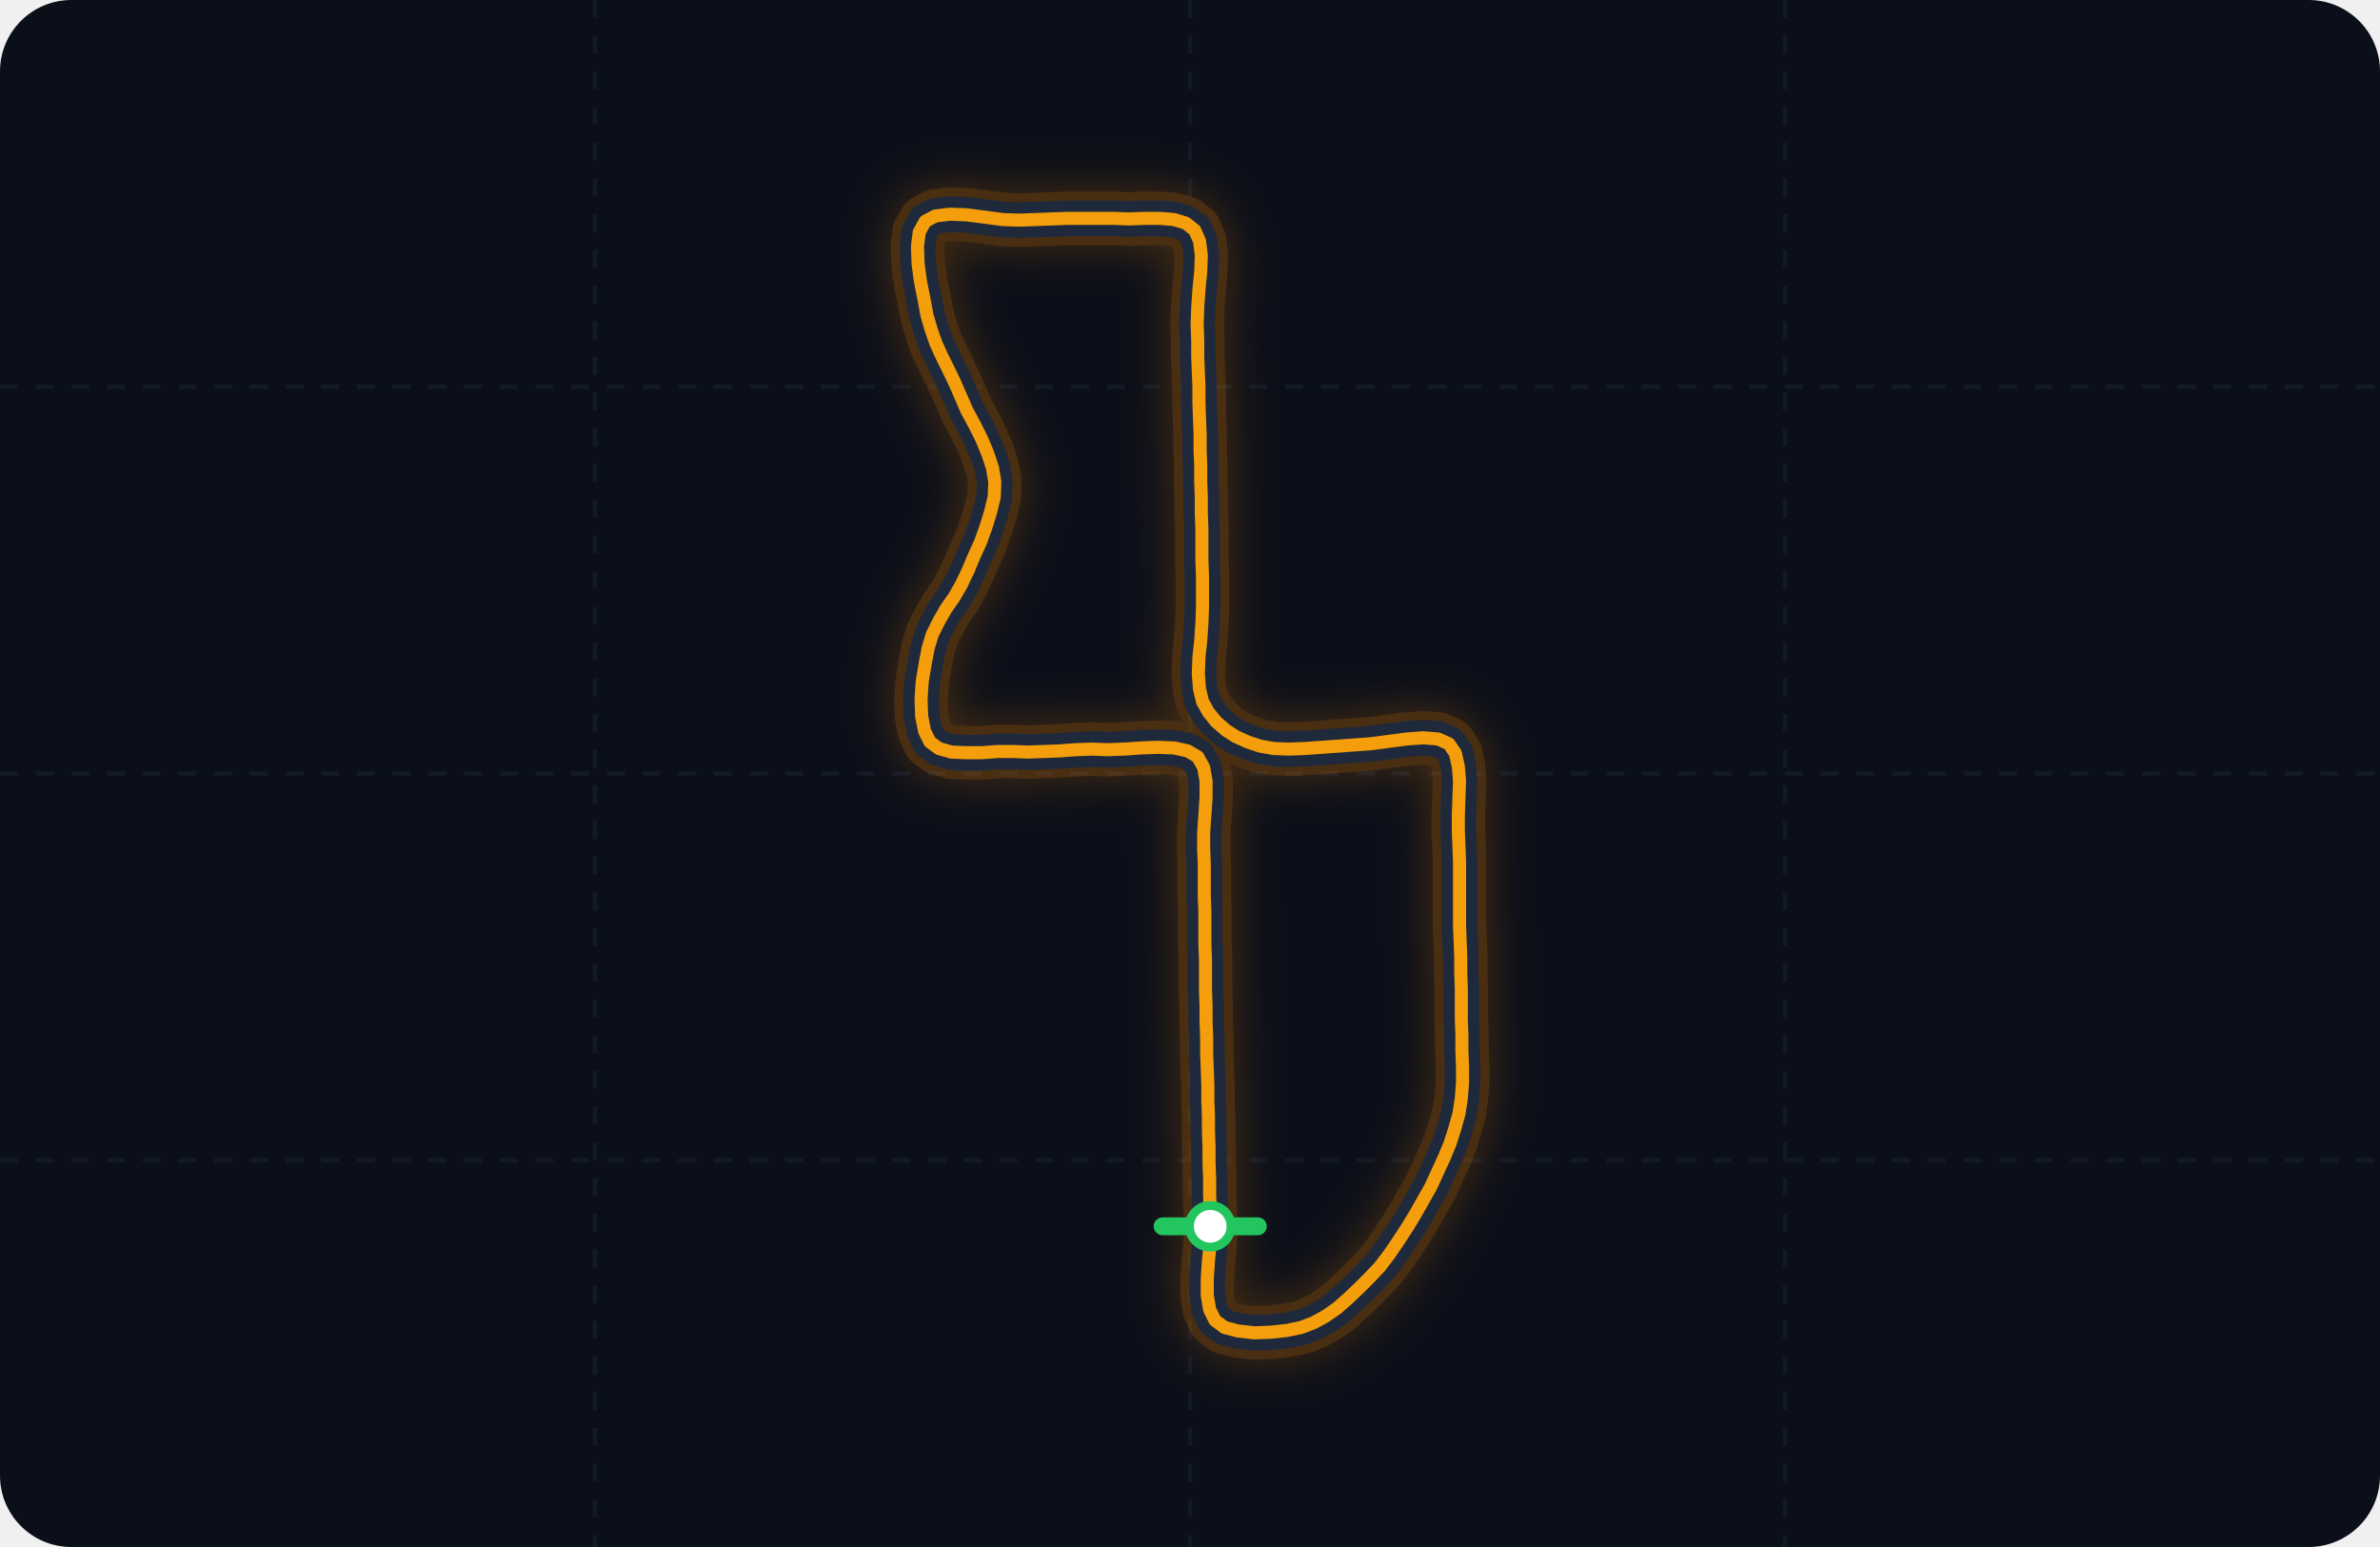
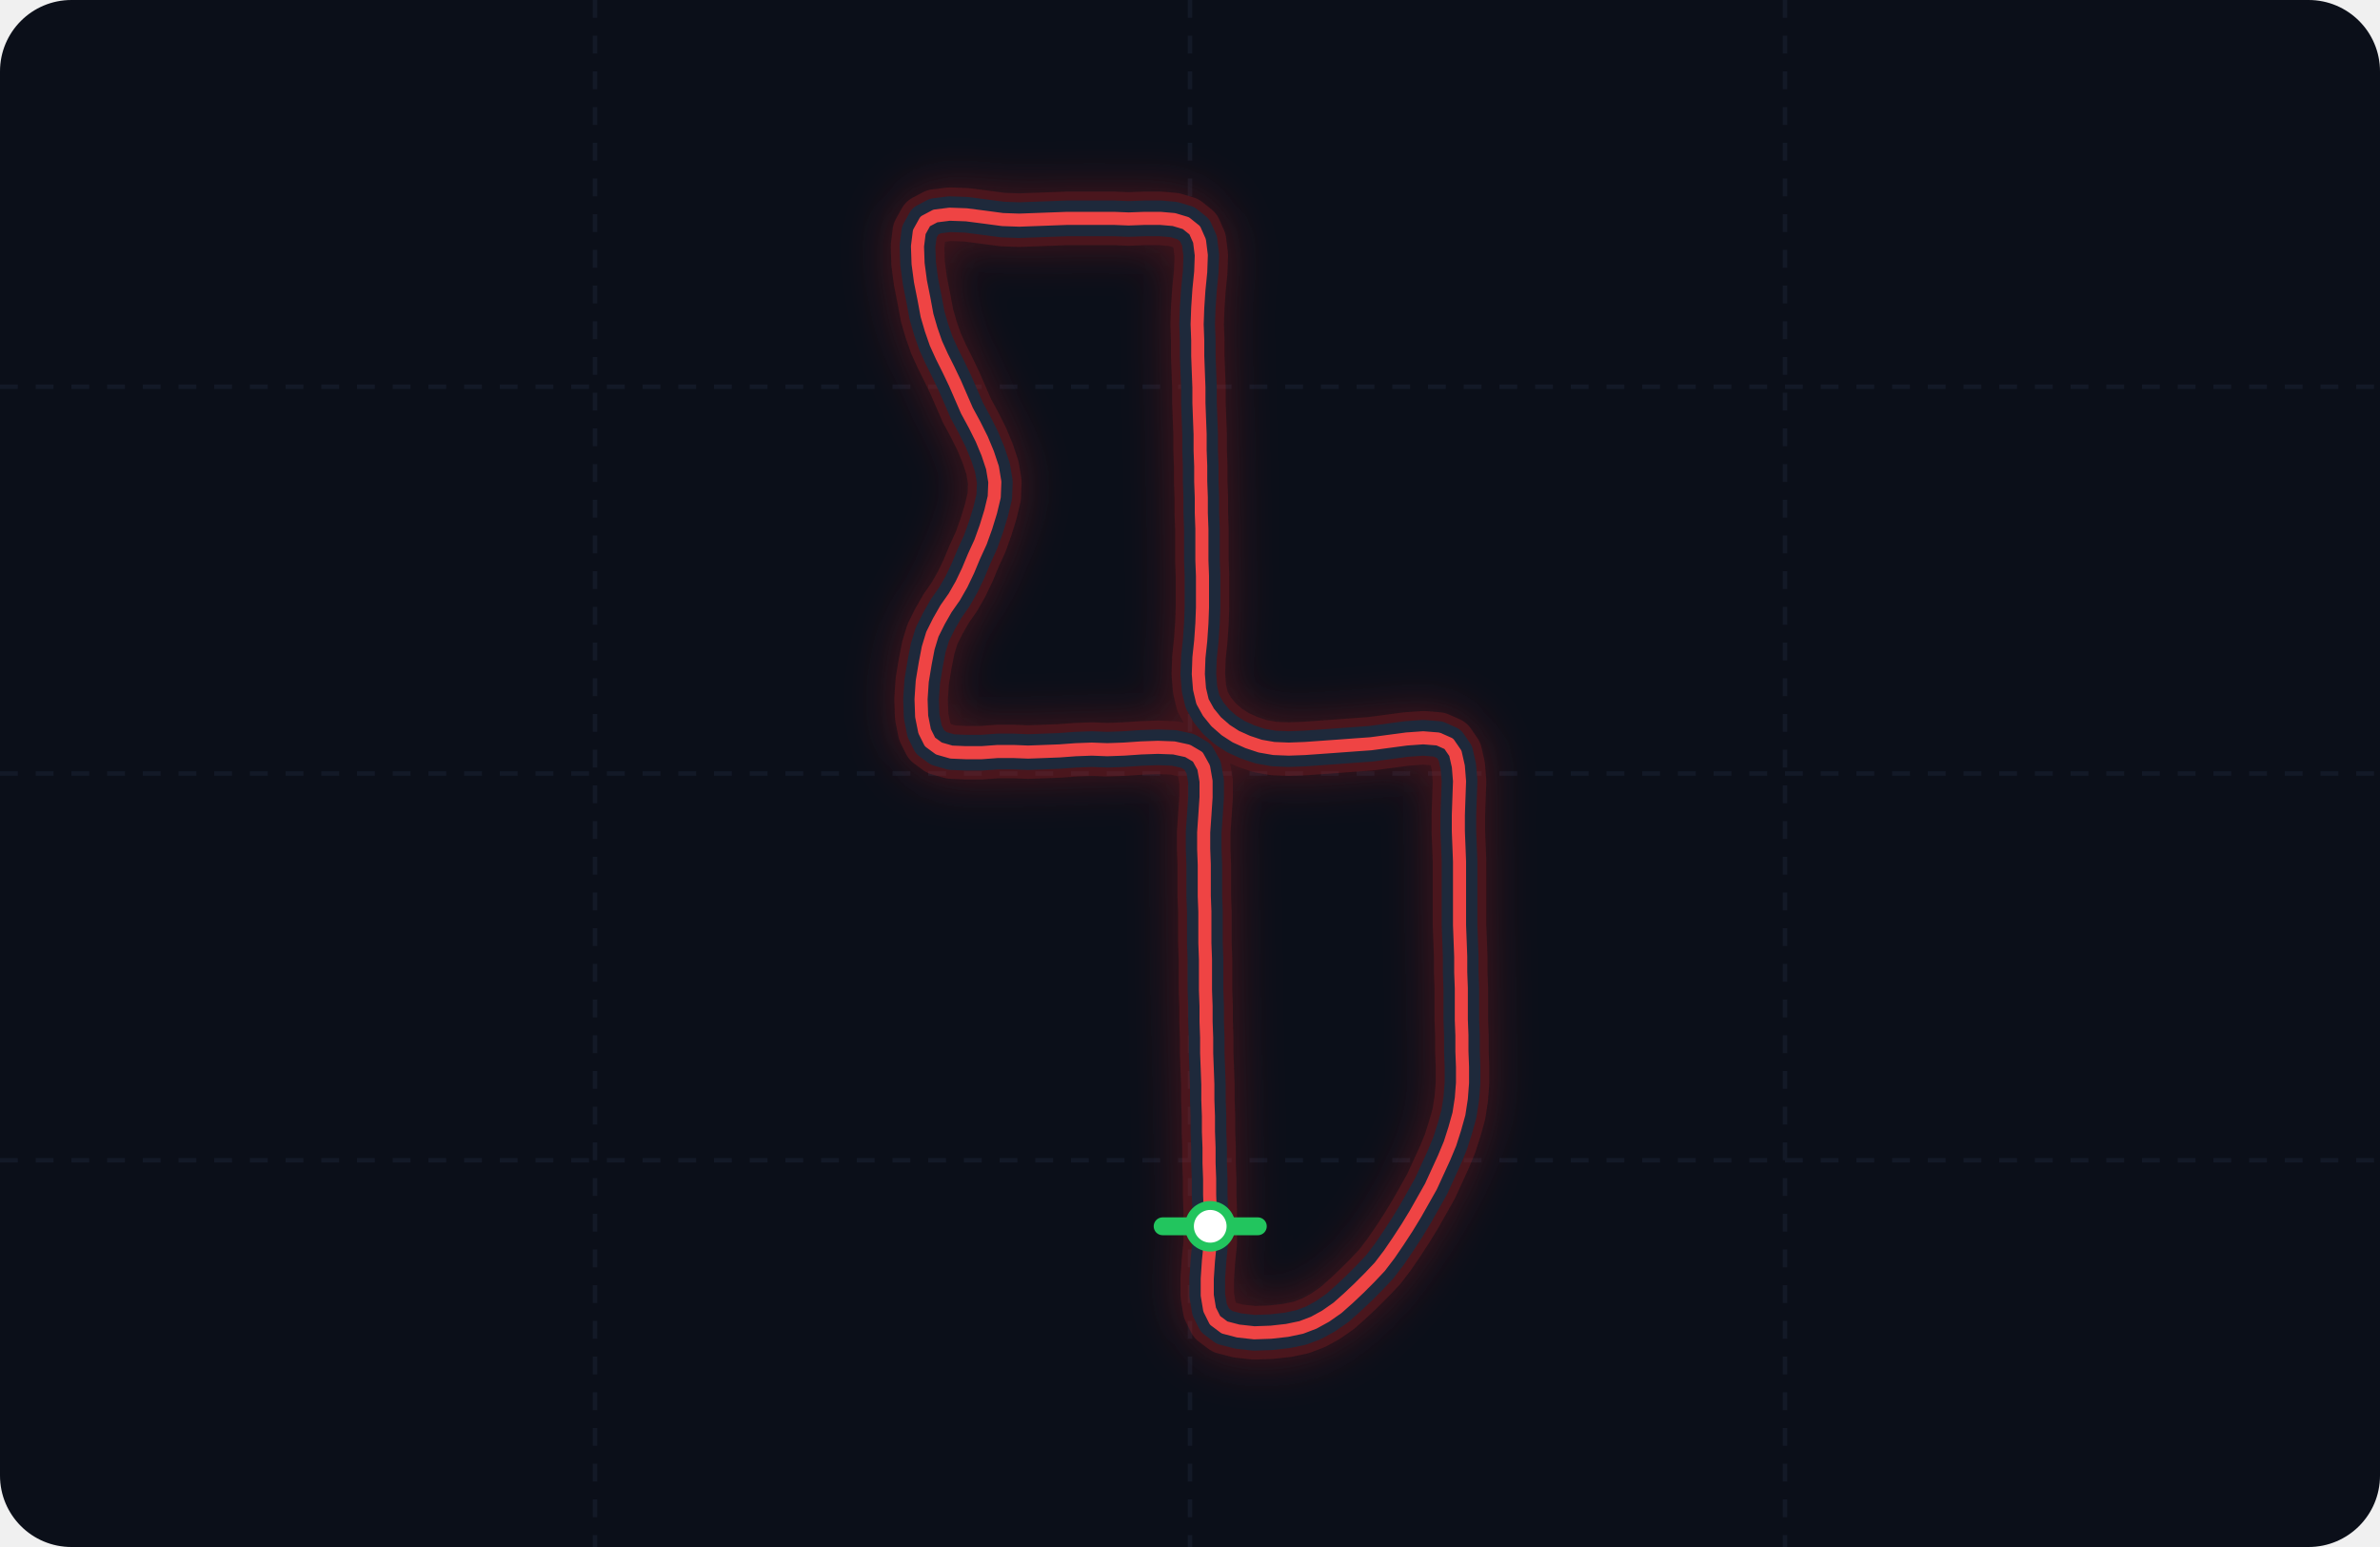
<svg xmlns="http://www.w3.org/2000/svg" viewBox="0 0 400 260" width="100%" height="100%" class="circuit-miniature">
  <defs>
    <filter id="glow-nascar" x="-20%" y="-20%" width="140%" height="140%">
      <feGaussianBlur stdDeviation="4" result="blur" />
      <feMerge>
        <feMergeNode in="blur" />
        <feMergeNode in="SourceGraphic" />
      </feMerge>
    </filter>
  </defs>
  <rect width="400" height="260" fill="#0b0f19" rx="12" />
  <path d="M 0 65 H 400 M 0 130 H 400 M 0 195 H 400 M 100 0 V 260 M 200 0 V 260 M 300 0 V 260" stroke="#1e293b" stroke-width="0.75" stroke-dasharray="3 3" opacity="0.4" />
-   <path d="M 203.4 206.1 L 203.4 208.9 L 203.1 211.9 L 202.9 214.9 L 202.9 217.7 L 203.3 220.1 L 204.2 221.9 L 205.8 223.1 L 208.1 223.7 L 210.8 224.0 L 213.6 223.9 L 216.3 223.6 L 218.7 223.1 L 220.8 222.3 L 222.8 221.2 L 224.8 219.8 L 226.6 218.2 L 228.4 216.5 L 230.2 214.7 L 231.9 212.9 L 233.5 210.8 L 235.0 208.6 L 236.5 206.3 L 237.9 204.0 L 239.2 201.7 L 240.5 199.4 L 241.6 197.0 L 242.7 194.6 L 243.7 192.2 L 244.5 189.7 L 245.2 187.2 L 245.6 184.6 L 245.8 182.0 L 245.8 179.3 L 245.7 176.7 L 245.7 174.0 L 245.6 171.4 L 245.6 168.7 L 245.6 166.1 L 245.5 163.4 L 245.5 160.8 L 245.4 158.1 L 245.3 155.5 L 245.3 152.9 L 245.3 150.2 L 245.3 147.5 L 245.3 144.8 L 245.2 142.2 L 245.1 139.7 L 245.1 137.0 L 245.2 134.1 L 245.3 131.3 L 245.1 128.8 L 244.6 126.6 L 243.5 125.0 L 241.7 124.2 L 239.2 124.0 L 236.4 124.2 L 233.4 124.6 L 230.4 125.0 L 227.6 125.2 L 224.9 125.4 L 222.1 125.6 L 219.3 125.8 L 216.6 125.9 L 214.1 125.8 L 211.8 125.4 L 209.7 124.7 L 207.7 123.8 L 206.0 122.7 L 204.4 121.3 L 203.1 119.7 L 202.1 117.9 L 201.6 115.8 L 201.4 113.3 L 201.5 110.5 L 201.8 107.7 L 202.0 104.8 L 202.1 102.1 L 202.1 99.4 L 202.1 96.8 L 202.0 94.2 L 202.0 91.5 L 202.0 88.9 L 201.9 86.2 L 201.9 83.6 L 201.8 80.9 L 201.8 78.3 L 201.7 75.7 L 201.7 73.0 L 201.6 70.4 L 201.5 67.7 L 201.5 65.1 L 201.4 62.5 L 201.3 59.8 L 201.3 57.2 L 201.2 54.5 L 201.3 51.7 L 201.5 48.7 L 201.8 45.7 L 201.9 42.9 L 201.6 40.5 L 200.8 38.7 L 199.3 37.5 L 197.3 36.9 L 195.0 36.7 L 192.4 36.7 L 189.7 36.8 L 187.2 36.7 L 184.7 36.7 L 182.1 36.7 L 179.4 36.7 L 176.7 36.8 L 174.0 36.9 L 171.3 37.0 L 168.5 36.9 L 165.5 36.5 L 162.4 36.1 L 159.6 36.0 L 157.2 36.3 L 155.5 37.2 L 154.5 39.0 L 154.2 41.4 L 154.3 44.3 L 154.7 47.3 L 155.3 50.3 L 155.8 53.0 L 156.5 55.4 L 157.3 57.7 L 158.3 59.9 L 159.4 62.1 L 160.5 64.4 L 161.5 66.7 L 162.5 69.0 L 163.8 71.4 L 165.0 73.8 L 166.0 76.2 L 166.8 78.6 L 167.2 81.0 L 167.1 83.5 L 166.5 86.0 L 165.7 88.6 L 164.8 91.1 L 163.7 93.5 L 162.7 95.9 L 161.6 98.2 L 160.4 100.3 L 159.0 102.3 L 157.8 104.4 L 156.7 106.6 L 156.0 108.9 L 155.5 111.5 L 155.0 114.5 L 154.8 117.5 L 154.9 120.4 L 155.4 122.9 L 156.3 124.7 L 157.8 125.8 L 159.9 126.4 L 162.3 126.5 L 165.0 126.5 L 167.7 126.3 L 170.3 126.3 L 172.8 126.4 L 175.5 126.3 L 178.1 126.2 L 180.8 126.0 L 183.5 125.9 L 186.1 126.0 L 188.9 125.9 L 191.8 125.7 L 194.6 125.6 L 197.3 125.7 L 199.6 126.2 L 201.3 127.2 L 202.3 129.0 L 202.7 131.3 L 202.7 134.0 L 202.5 137.0 L 202.3 139.9 L 202.3 142.7 L 202.4 145.3 L 202.4 147.9 L 202.4 150.6 L 202.5 153.2 L 202.5 155.9 L 202.5 158.5 L 202.6 161.2 L 202.6 163.8 L 202.6 166.4 L 202.7 169.1 L 202.7 171.7 L 202.8 174.4 L 202.8 177.0 L 202.9 179.6 L 203.0 182.3 L 203.0 184.9 L 203.1 187.6 L 203.1 190.2 L 203.2 192.9 L 203.2 195.5 L 203.3 198.1 L 203.3 200.8 L 203.4 203.4 L 203.4 206.1 Z" fill="none" stroke="#d97706" stroke-width="9" stroke-linecap="round" stroke-linejoin="round" opacity="0.3" filter="url(#glow-nascar)" />
+   <path d="M 203.4 206.1 L 203.4 208.9 L 203.1 211.9 L 202.9 214.9 L 202.9 217.7 L 203.3 220.1 L 204.2 221.9 L 205.8 223.1 L 208.1 223.7 L 210.8 224.0 L 213.6 223.9 L 216.3 223.6 L 218.7 223.1 L 220.8 222.3 L 222.8 221.2 L 224.8 219.8 L 226.6 218.2 L 228.4 216.5 L 230.2 214.7 L 231.9 212.9 L 233.5 210.8 L 235.0 208.6 L 236.5 206.3 L 237.9 204.0 L 239.2 201.7 L 240.5 199.4 L 241.6 197.0 L 242.7 194.6 L 243.7 192.2 L 244.5 189.7 L 245.2 187.2 L 245.6 184.6 L 245.8 182.0 L 245.8 179.3 L 245.7 176.7 L 245.7 174.0 L 245.6 171.4 L 245.6 168.7 L 245.6 166.1 L 245.5 163.4 L 245.5 160.8 L 245.4 158.1 L 245.3 155.5 L 245.3 152.9 L 245.3 150.2 L 245.3 147.5 L 245.3 144.8 L 245.2 142.2 L 245.1 139.7 L 245.1 137.0 L 245.2 134.1 L 245.3 131.3 L 245.1 128.8 L 244.6 126.6 L 243.5 125.0 L 241.7 124.2 L 239.2 124.0 L 236.4 124.2 L 233.4 124.6 L 230.4 125.0 L 227.6 125.2 L 224.9 125.4 L 222.1 125.6 L 219.3 125.8 L 216.6 125.9 L 214.1 125.8 L 211.8 125.4 L 209.7 124.7 L 207.7 123.8 L 206.0 122.7 L 204.4 121.3 L 203.1 119.7 L 202.1 117.9 L 201.6 115.8 L 201.4 113.3 L 201.5 110.5 L 201.8 107.7 L 202.0 104.8 L 202.1 102.1 L 202.1 99.4 L 202.1 96.8 L 202.0 94.2 L 202.0 91.5 L 202.0 88.9 L 201.9 86.2 L 201.9 83.6 L 201.8 80.9 L 201.8 78.3 L 201.7 75.7 L 201.7 73.0 L 201.6 70.4 L 201.5 67.7 L 201.5 65.1 L 201.4 62.5 L 201.3 59.8 L 201.3 57.2 L 201.2 54.5 L 201.3 51.7 L 201.5 48.7 L 201.8 45.7 L 201.9 42.9 L 201.6 40.5 L 200.8 38.7 L 199.3 37.5 L 197.3 36.9 L 195.0 36.7 L 192.4 36.7 L 189.7 36.8 L 187.2 36.7 L 184.7 36.7 L 182.1 36.7 L 179.4 36.7 L 176.7 36.8 L 174.0 36.9 L 171.3 37.0 L 168.5 36.9 L 165.5 36.5 L 162.4 36.1 L 159.6 36.0 L 157.2 36.3 L 155.5 37.2 L 154.5 39.0 L 154.2 41.4 L 154.3 44.3 L 154.7 47.3 L 155.3 50.3 L 155.8 53.0 L 156.5 55.4 L 157.3 57.7 L 158.3 59.9 L 159.4 62.1 L 160.5 64.4 L 161.5 66.7 L 162.5 69.0 L 163.8 71.4 L 165.0 73.8 L 166.0 76.2 L 166.8 78.6 L 167.2 81.0 L 167.1 83.5 L 166.5 86.0 L 165.7 88.6 L 164.8 91.1 L 163.7 93.5 L 162.7 95.9 L 161.6 98.2 L 160.4 100.3 L 159.0 102.3 L 157.8 104.4 L 156.7 106.6 L 156.0 108.9 L 155.5 111.5 L 155.0 114.5 L 154.8 117.5 L 154.9 120.4 L 155.4 122.9 L 156.3 124.7 L 157.8 125.8 L 159.9 126.4 L 162.3 126.5 L 165.0 126.5 L 167.7 126.3 L 170.3 126.3 L 172.8 126.4 L 175.5 126.3 L 178.1 126.2 L 180.8 126.0 L 183.5 125.9 L 186.1 126.0 L 188.9 125.9 L 191.8 125.7 L 194.6 125.6 L 197.3 125.7 L 199.6 126.2 L 201.3 127.2 L 202.3 129.0 L 202.7 131.3 L 202.7 134.0 L 202.5 137.0 L 202.3 139.9 L 202.3 142.7 L 202.4 145.3 L 202.4 147.9 L 202.4 150.6 L 202.5 153.2 L 202.5 155.9 L 202.5 158.5 L 202.6 161.2 L 202.6 163.8 L 202.6 166.4 L 202.7 169.1 L 202.7 171.7 L 202.8 174.4 L 202.8 177.0 L 202.9 179.6 L 203.0 182.3 L 203.0 184.9 L 203.1 187.6 L 203.1 190.2 L 203.2 192.9 L 203.2 195.5 L 203.3 198.1 L 203.3 200.8 L 203.4 203.4 L 203.4 206.1 Z" fill="none" stroke="#dc2626" stroke-width="9" stroke-linecap="round" stroke-linejoin="round" opacity="0.3" filter="url(#glow-nascar)" />
  <path d="M 203.4 206.1 L 203.4 208.9 L 203.1 211.9 L 202.9 214.9 L 202.9 217.7 L 203.3 220.1 L 204.2 221.9 L 205.8 223.1 L 208.1 223.7 L 210.8 224.0 L 213.6 223.9 L 216.3 223.6 L 218.7 223.1 L 220.8 222.3 L 222.8 221.2 L 224.8 219.8 L 226.6 218.2 L 228.4 216.5 L 230.2 214.7 L 231.9 212.9 L 233.5 210.8 L 235.0 208.6 L 236.5 206.3 L 237.9 204.0 L 239.2 201.7 L 240.5 199.4 L 241.6 197.0 L 242.7 194.6 L 243.7 192.2 L 244.5 189.7 L 245.2 187.2 L 245.6 184.6 L 245.8 182.0 L 245.8 179.3 L 245.7 176.7 L 245.7 174.0 L 245.6 171.4 L 245.6 168.7 L 245.6 166.1 L 245.5 163.4 L 245.5 160.8 L 245.4 158.1 L 245.3 155.5 L 245.3 152.9 L 245.3 150.2 L 245.3 147.5 L 245.3 144.8 L 245.2 142.2 L 245.1 139.7 L 245.1 137.0 L 245.2 134.1 L 245.3 131.3 L 245.1 128.8 L 244.6 126.6 L 243.5 125.0 L 241.7 124.2 L 239.2 124.0 L 236.4 124.2 L 233.4 124.6 L 230.4 125.0 L 227.6 125.2 L 224.9 125.4 L 222.1 125.6 L 219.3 125.8 L 216.6 125.9 L 214.1 125.8 L 211.8 125.4 L 209.7 124.7 L 207.7 123.8 L 206.0 122.7 L 204.4 121.3 L 203.1 119.7 L 202.1 117.9 L 201.6 115.8 L 201.4 113.3 L 201.5 110.5 L 201.8 107.7 L 202.0 104.8 L 202.1 102.1 L 202.1 99.4 L 202.1 96.8 L 202.0 94.2 L 202.0 91.5 L 202.0 88.9 L 201.9 86.2 L 201.9 83.6 L 201.8 80.9 L 201.8 78.3 L 201.7 75.7 L 201.7 73.0 L 201.6 70.4 L 201.5 67.7 L 201.5 65.1 L 201.4 62.5 L 201.3 59.8 L 201.3 57.2 L 201.2 54.5 L 201.3 51.7 L 201.5 48.7 L 201.8 45.7 L 201.9 42.9 L 201.6 40.5 L 200.8 38.7 L 199.3 37.5 L 197.3 36.9 L 195.0 36.7 L 192.4 36.7 L 189.7 36.8 L 187.2 36.7 L 184.7 36.7 L 182.1 36.7 L 179.4 36.7 L 176.7 36.8 L 174.0 36.9 L 171.3 37.0 L 168.5 36.9 L 165.5 36.5 L 162.4 36.1 L 159.6 36.0 L 157.2 36.3 L 155.5 37.2 L 154.5 39.0 L 154.2 41.4 L 154.3 44.3 L 154.7 47.3 L 155.3 50.3 L 155.8 53.0 L 156.5 55.4 L 157.3 57.7 L 158.3 59.9 L 159.4 62.1 L 160.5 64.4 L 161.5 66.7 L 162.5 69.0 L 163.8 71.4 L 165.0 73.8 L 166.0 76.2 L 166.8 78.6 L 167.2 81.0 L 167.1 83.5 L 166.5 86.0 L 165.7 88.6 L 164.8 91.1 L 163.7 93.5 L 162.7 95.9 L 161.6 98.2 L 160.4 100.3 L 159.0 102.3 L 157.8 104.4 L 156.7 106.6 L 156.0 108.9 L 155.5 111.5 L 155.0 114.5 L 154.8 117.5 L 154.9 120.4 L 155.4 122.9 L 156.3 124.7 L 157.8 125.8 L 159.9 126.4 L 162.3 126.5 L 165.0 126.5 L 167.7 126.3 L 170.3 126.3 L 172.8 126.4 L 175.5 126.3 L 178.1 126.2 L 180.8 126.0 L 183.5 125.9 L 186.1 126.0 L 188.9 125.9 L 191.8 125.7 L 194.6 125.6 L 197.3 125.7 L 199.6 126.2 L 201.3 127.2 L 202.3 129.0 L 202.7 131.3 L 202.7 134.0 L 202.5 137.0 L 202.3 139.9 L 202.3 142.7 L 202.4 145.3 L 202.4 147.9 L 202.4 150.6 L 202.5 153.2 L 202.5 155.9 L 202.5 158.5 L 202.6 161.2 L 202.6 163.8 L 202.6 166.4 L 202.7 169.1 L 202.7 171.7 L 202.8 174.4 L 202.8 177.0 L 202.9 179.6 L 203.0 182.3 L 203.0 184.9 L 203.1 187.6 L 203.1 190.2 L 203.2 192.9 L 203.2 195.5 L 203.3 198.1 L 203.3 200.8 L 203.4 203.4 L 203.4 206.1 Z" fill="none" stroke="#1e293b" stroke-width="6" stroke-linecap="round" stroke-linejoin="round" />
-   <path d="M 203.4 206.1 L 203.4 208.9 L 203.1 211.9 L 202.9 214.9 L 202.9 217.7 L 203.3 220.1 L 204.2 221.9 L 205.8 223.1 L 208.1 223.7 L 210.8 224.0 L 213.6 223.9 L 216.3 223.6 L 218.7 223.1 L 220.8 222.3 L 222.8 221.2 L 224.8 219.8 L 226.6 218.2 L 228.4 216.5 L 230.2 214.7 L 231.9 212.9 L 233.5 210.8 L 235.0 208.6 L 236.5 206.3 L 237.9 204.0 L 239.2 201.7 L 240.5 199.4 L 241.6 197.0 L 242.7 194.6 L 243.7 192.2 L 244.5 189.7 L 245.2 187.2 L 245.6 184.6 L 245.8 182.0 L 245.8 179.3 L 245.7 176.7 L 245.7 174.0 L 245.6 171.4 L 245.6 168.7 L 245.6 166.1 L 245.5 163.4 L 245.5 160.8 L 245.4 158.1 L 245.3 155.5 L 245.3 152.9 L 245.3 150.2 L 245.3 147.5 L 245.3 144.8 L 245.2 142.2 L 245.1 139.7 L 245.1 137.0 L 245.2 134.1 L 245.3 131.3 L 245.1 128.8 L 244.6 126.6 L 243.5 125.0 L 241.7 124.2 L 239.2 124.0 L 236.4 124.2 L 233.4 124.6 L 230.4 125.0 L 227.6 125.2 L 224.9 125.4 L 222.1 125.6 L 219.3 125.8 L 216.6 125.9 L 214.1 125.8 L 211.8 125.4 L 209.7 124.7 L 207.7 123.8 L 206.0 122.7 L 204.4 121.3 L 203.1 119.7 L 202.1 117.9 L 201.6 115.8 L 201.4 113.3 L 201.5 110.5 L 201.8 107.7 L 202.0 104.8 L 202.1 102.1 L 202.1 99.4 L 202.1 96.8 L 202.0 94.2 L 202.0 91.5 L 202.0 88.9 L 201.9 86.2 L 201.9 83.6 L 201.8 80.9 L 201.8 78.3 L 201.7 75.7 L 201.7 73.0 L 201.6 70.4 L 201.5 67.7 L 201.5 65.1 L 201.4 62.5 L 201.3 59.8 L 201.3 57.2 L 201.2 54.5 L 201.3 51.7 L 201.5 48.7 L 201.8 45.7 L 201.9 42.9 L 201.6 40.5 L 200.8 38.7 L 199.3 37.5 L 197.3 36.9 L 195.0 36.7 L 192.4 36.7 L 189.7 36.8 L 187.2 36.7 L 184.7 36.7 L 182.1 36.7 L 179.4 36.7 L 176.7 36.8 L 174.0 36.9 L 171.3 37.0 L 168.5 36.9 L 165.5 36.5 L 162.4 36.1 L 159.6 36.0 L 157.2 36.3 L 155.5 37.2 L 154.5 39.0 L 154.2 41.4 L 154.3 44.3 L 154.7 47.3 L 155.3 50.3 L 155.8 53.0 L 156.5 55.4 L 157.3 57.7 L 158.3 59.9 L 159.4 62.1 L 160.5 64.4 L 161.5 66.7 L 162.5 69.0 L 163.8 71.4 L 165.0 73.8 L 166.0 76.2 L 166.8 78.6 L 167.2 81.0 L 167.1 83.5 L 166.5 86.0 L 165.7 88.6 L 164.8 91.1 L 163.7 93.5 L 162.7 95.9 L 161.6 98.2 L 160.4 100.3 L 159.0 102.3 L 157.8 104.4 L 156.7 106.6 L 156.0 108.9 L 155.5 111.5 L 155.0 114.5 L 154.8 117.5 L 154.9 120.4 L 155.4 122.9 L 156.3 124.7 L 157.8 125.8 L 159.9 126.4 L 162.3 126.5 L 165.0 126.5 L 167.7 126.3 L 170.3 126.3 L 172.8 126.4 L 175.5 126.3 L 178.1 126.2 L 180.8 126.0 L 183.5 125.9 L 186.1 126.0 L 188.9 125.9 L 191.8 125.7 L 194.6 125.6 L 197.3 125.7 L 199.6 126.2 L 201.3 127.2 L 202.3 129.0 L 202.7 131.3 L 202.7 134.0 L 202.5 137.0 L 202.3 139.9 L 202.3 142.7 L 202.4 145.3 L 202.4 147.9 L 202.4 150.6 L 202.5 153.2 L 202.5 155.9 L 202.5 158.5 L 202.6 161.2 L 202.6 163.8 L 202.6 166.4 L 202.7 169.1 L 202.7 171.7 L 202.8 174.4 L 202.8 177.0 L 202.9 179.6 L 203.0 182.3 L 203.0 184.9 L 203.1 187.6 L 203.1 190.2 L 203.2 192.9 L 203.2 195.5 L 203.3 198.1 L 203.3 200.8 L 203.4 203.4 L 203.4 206.1 Z" fill="none" stroke="#f59e0b" stroke-width="2.2" stroke-linecap="round" stroke-linejoin="round" />
+   <path d="M 203.4 206.1 L 203.4 208.9 L 203.1 211.9 L 202.9 214.9 L 202.9 217.7 L 203.3 220.1 L 204.2 221.9 L 205.8 223.1 L 208.1 223.7 L 210.8 224.0 L 213.6 223.9 L 216.3 223.6 L 218.7 223.1 L 220.8 222.3 L 222.8 221.2 L 224.8 219.8 L 226.6 218.2 L 228.4 216.5 L 230.2 214.7 L 231.9 212.9 L 233.5 210.8 L 235.0 208.6 L 236.5 206.3 L 237.9 204.0 L 239.2 201.7 L 240.5 199.4 L 241.6 197.0 L 242.7 194.6 L 243.7 192.2 L 244.5 189.7 L 245.2 187.2 L 245.6 184.6 L 245.8 182.0 L 245.8 179.3 L 245.7 176.7 L 245.7 174.0 L 245.6 171.4 L 245.6 168.7 L 245.6 166.1 L 245.5 163.4 L 245.5 160.8 L 245.4 158.1 L 245.3 155.5 L 245.3 152.9 L 245.3 150.2 L 245.3 147.5 L 245.3 144.8 L 245.2 142.2 L 245.1 139.7 L 245.1 137.0 L 245.2 134.1 L 245.3 131.3 L 245.1 128.8 L 244.6 126.6 L 243.5 125.0 L 241.7 124.2 L 239.2 124.0 L 236.4 124.2 L 233.4 124.6 L 230.4 125.0 L 227.6 125.2 L 224.9 125.4 L 222.1 125.6 L 219.3 125.8 L 216.6 125.9 L 214.1 125.8 L 211.8 125.4 L 209.7 124.7 L 207.7 123.8 L 206.0 122.7 L 204.4 121.3 L 203.1 119.7 L 202.1 117.9 L 201.6 115.8 L 201.4 113.3 L 201.5 110.5 L 201.8 107.7 L 202.0 104.8 L 202.1 102.1 L 202.1 99.4 L 202.1 96.8 L 202.0 94.2 L 202.0 91.5 L 202.0 88.9 L 201.9 86.2 L 201.9 83.6 L 201.8 80.9 L 201.8 78.3 L 201.7 75.7 L 201.7 73.0 L 201.6 70.4 L 201.5 67.7 L 201.5 65.1 L 201.4 62.5 L 201.3 59.8 L 201.3 57.2 L 201.2 54.5 L 201.3 51.7 L 201.5 48.7 L 201.8 45.7 L 201.9 42.9 L 201.6 40.5 L 200.8 38.7 L 199.3 37.5 L 197.3 36.9 L 195.0 36.7 L 192.4 36.7 L 189.7 36.8 L 187.2 36.7 L 184.7 36.7 L 182.1 36.7 L 179.4 36.7 L 176.7 36.8 L 174.0 36.9 L 171.3 37.0 L 168.5 36.9 L 165.5 36.5 L 162.4 36.1 L 159.6 36.0 L 157.2 36.3 L 155.5 37.2 L 154.5 39.0 L 154.2 41.4 L 154.3 44.3 L 154.7 47.3 L 155.3 50.3 L 155.8 53.0 L 156.5 55.4 L 157.3 57.7 L 158.3 59.9 L 159.4 62.1 L 160.5 64.4 L 161.5 66.7 L 162.5 69.0 L 163.8 71.4 L 165.0 73.8 L 166.0 76.2 L 166.8 78.6 L 167.2 81.0 L 167.1 83.5 L 166.5 86.0 L 165.7 88.6 L 164.8 91.1 L 163.7 93.5 L 162.7 95.9 L 161.6 98.2 L 160.4 100.3 L 159.0 102.3 L 157.8 104.4 L 156.7 106.6 L 156.0 108.9 L 155.5 111.5 L 155.0 114.5 L 154.8 117.5 L 154.9 120.4 L 155.4 122.9 L 156.3 124.7 L 157.8 125.8 L 159.9 126.4 L 162.3 126.5 L 165.0 126.5 L 167.7 126.3 L 170.3 126.3 L 172.8 126.4 L 175.5 126.3 L 178.1 126.2 L 180.8 126.0 L 183.5 125.9 L 186.1 126.0 L 188.9 125.9 L 191.8 125.7 L 194.6 125.6 L 197.3 125.7 L 199.6 126.2 L 201.3 127.2 L 202.3 129.0 L 202.7 131.3 L 202.7 134.0 L 202.5 137.0 L 202.3 139.9 L 202.3 142.7 L 202.4 145.3 L 202.4 147.9 L 202.4 150.6 L 202.5 153.2 L 202.5 155.9 L 202.5 158.5 L 202.6 161.2 L 202.6 163.8 L 202.6 166.4 L 202.7 169.1 L 202.7 171.7 L 202.8 174.4 L 202.8 177.0 L 202.9 179.6 L 203.0 182.3 L 203.0 184.9 L 203.1 187.6 L 203.1 190.2 L 203.2 192.9 L 203.2 195.5 L 203.3 198.1 L 203.3 200.8 L 203.4 203.4 L 203.4 206.1 Z" fill="none" stroke="#ef4444" stroke-width="2.2" stroke-linecap="round" stroke-linejoin="round" />
  <line x1="211.4" y1="206.1" x2="195.4" y2="206.1" stroke="#22c55e" stroke-width="3" stroke-linecap="round" />
  <circle cx="203.4" cy="206.1" r="3.5" fill="#ffffff" stroke="#22c55e" stroke-width="1.5" />
</svg>
